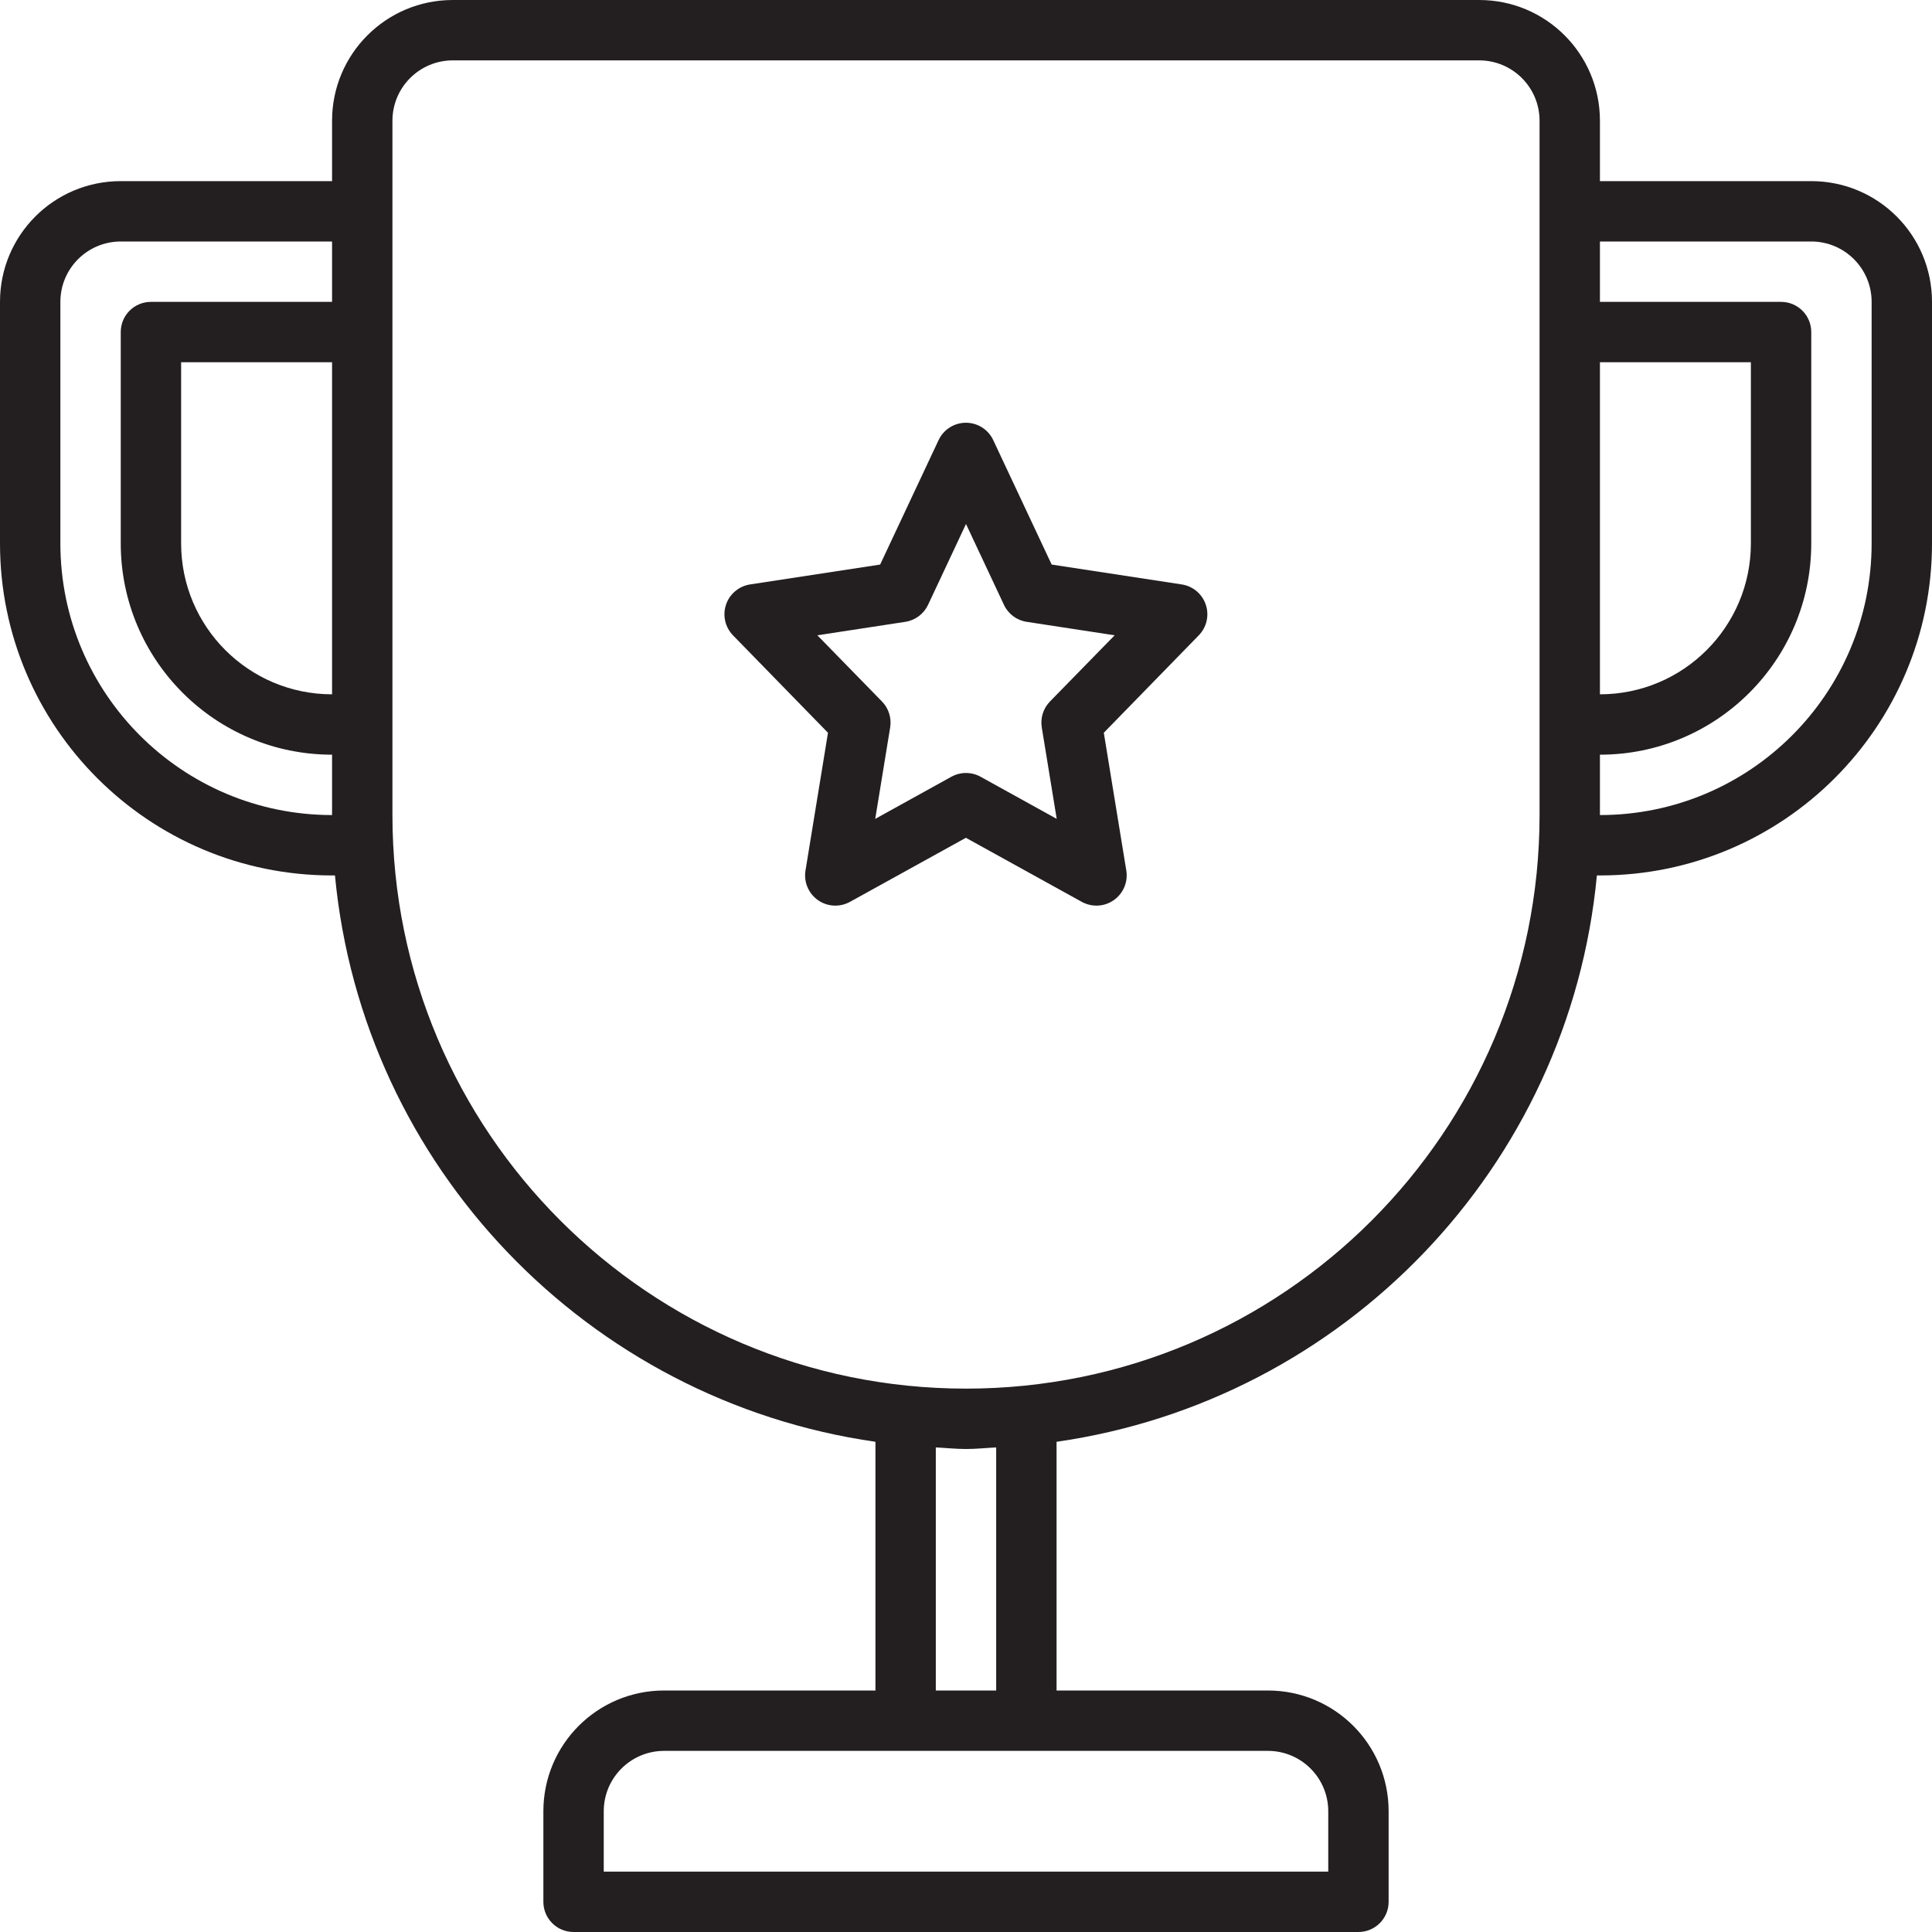
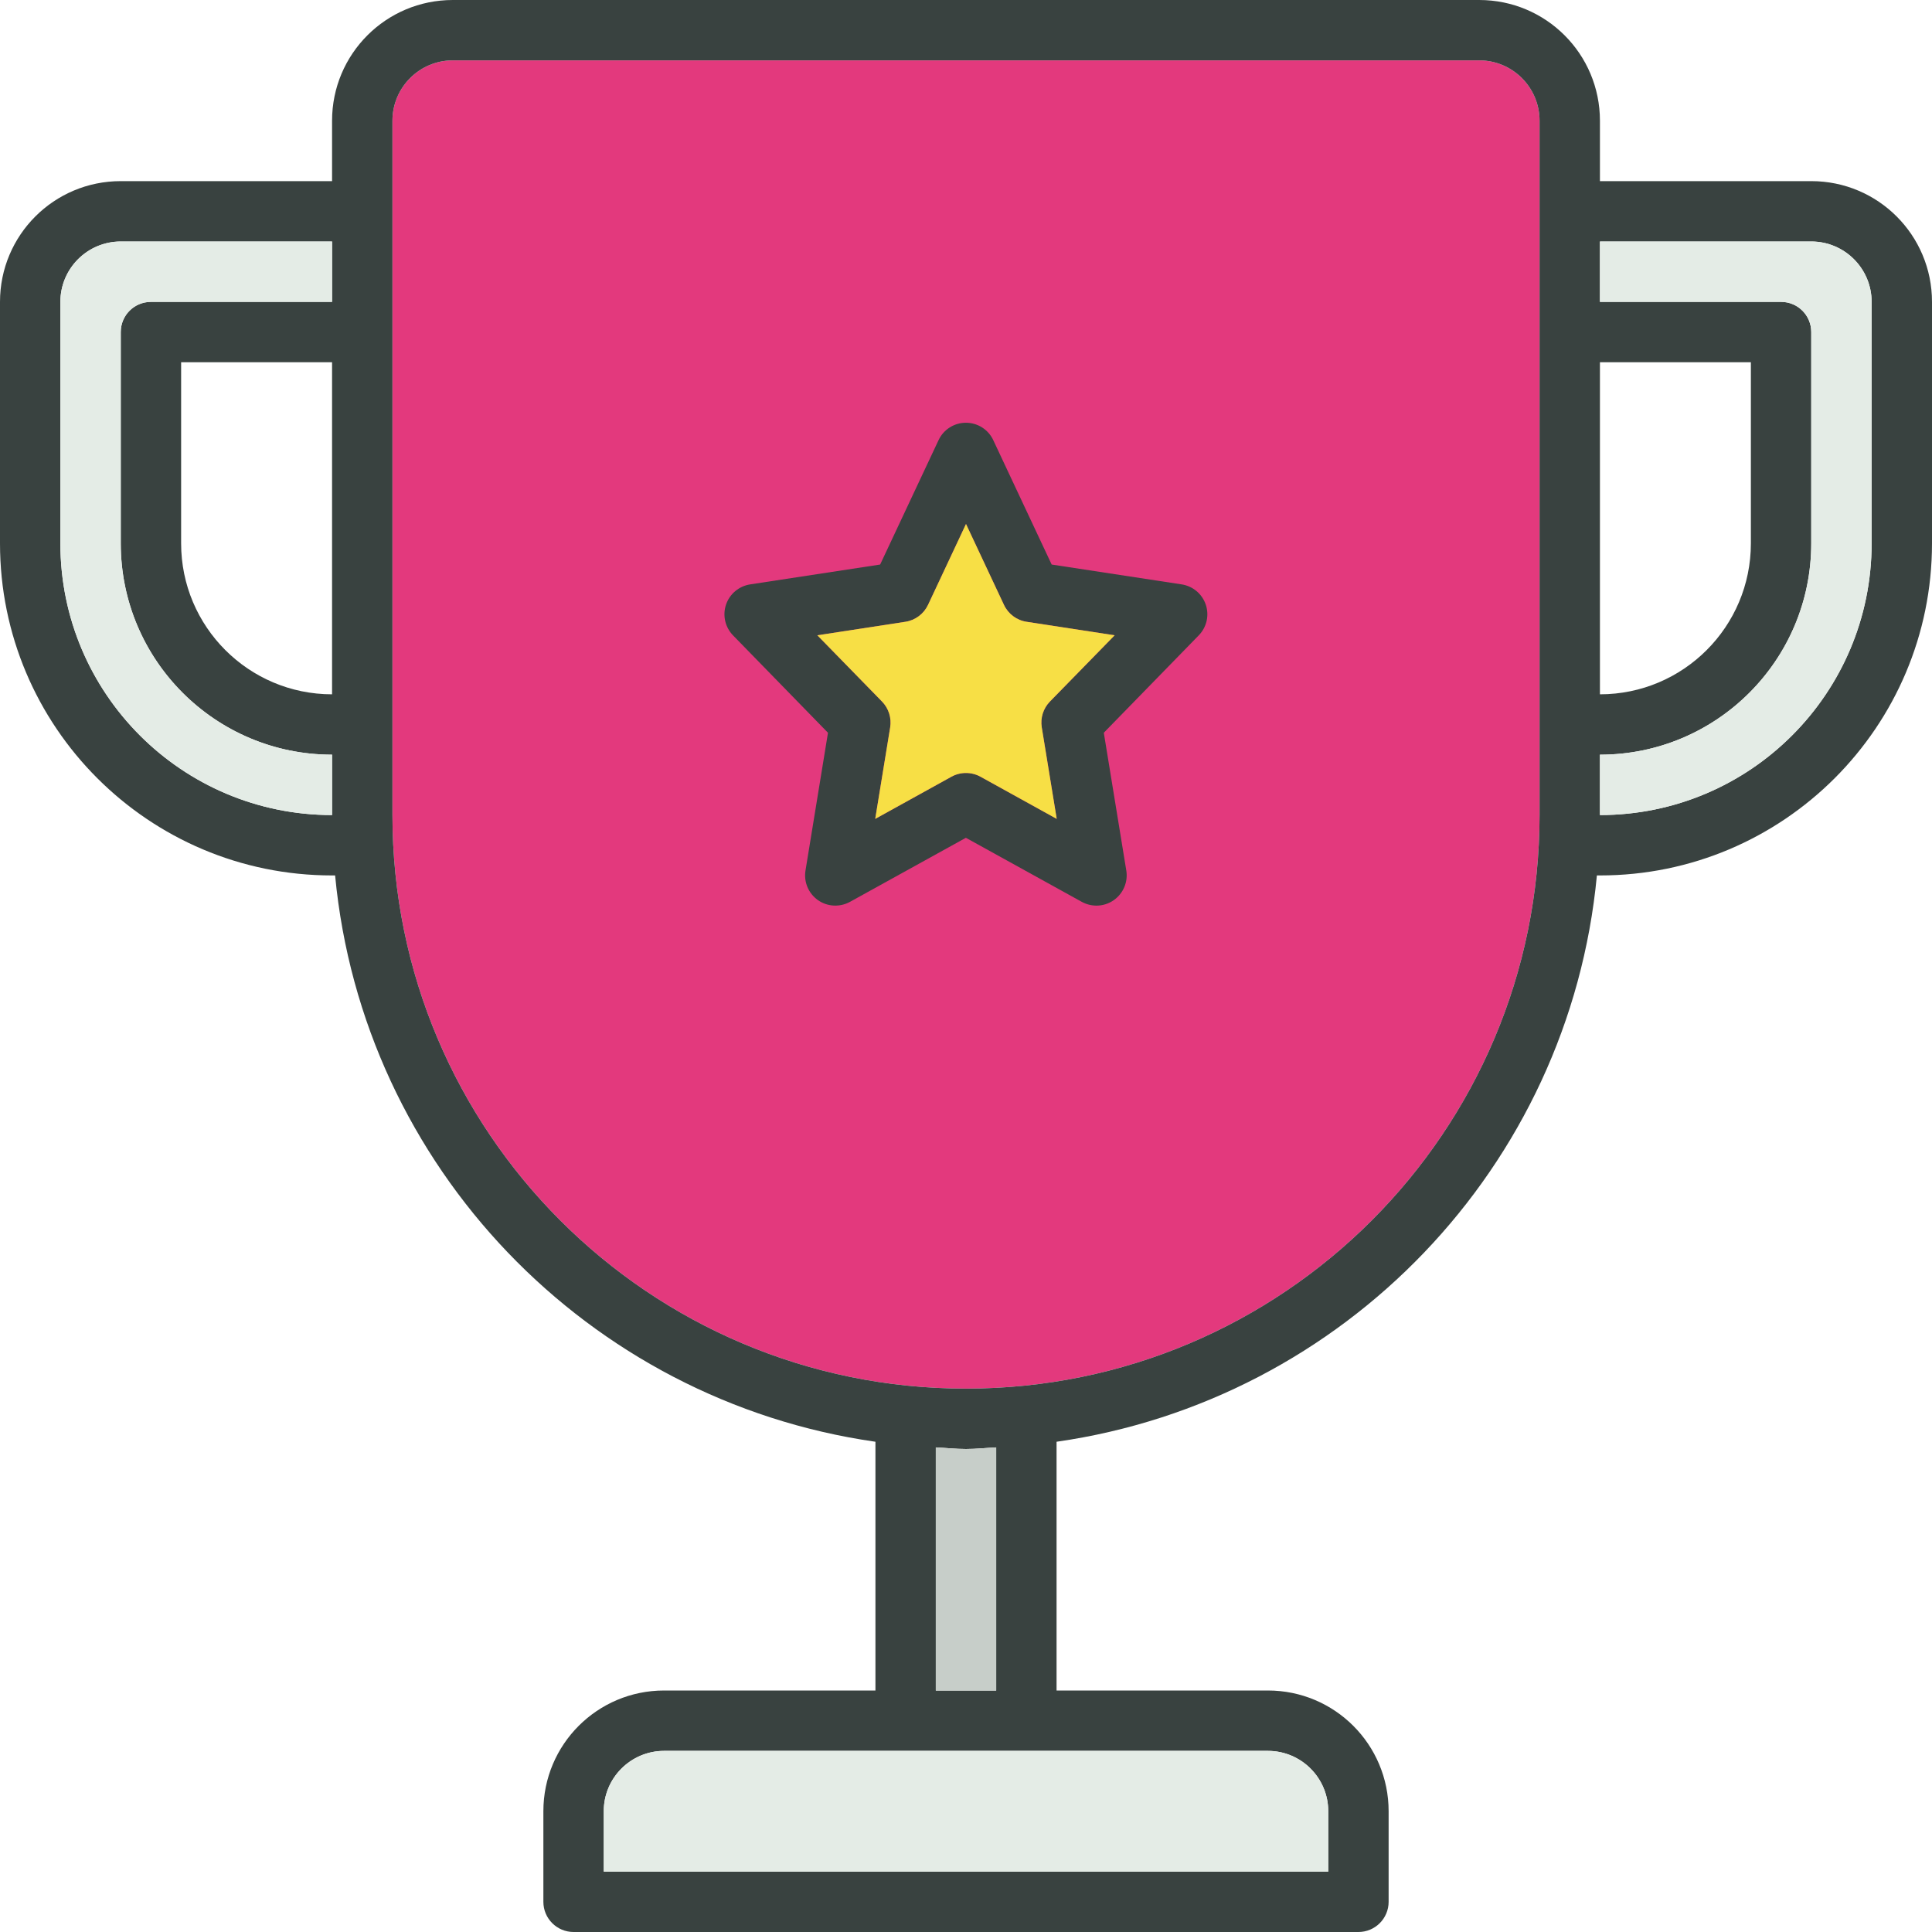
- <svg xmlns="http://www.w3.org/2000/svg" version="1.0" id="Layer_1" width="800px" height="800px" viewBox="0 0 64 64" enable-background="new 0 0 64 64" xml:space="preserve">
-   <g>
-     <path fill="#231F20" d="M60,6h-7V4c0-2.212-1.789-4-4-4H15c-2.211,0-4,1.788-4,4v2H4c-2.211,0-4,1.788-4,4v8   c0,6.074,4.925,11,11,11h0.096C12.01,38.659,19.477,46.395,29,47.761V56h-7c-2.211,0-4,1.788-4,4v3c0,0.552,0.447,1,1,1h26   c0.553,0,1-0.448,1-1v-3c0-2.212-1.789-4-4-4h-7v-8.239c9.523-1.366,16.985-9.1,17.899-18.761H53c6.075,0,11-4.926,11-11v-8   C64,7.788,62.211,6,60,6z M11,23c-2.762,0-5-2.239-5-5v-6h5V23z M2,18v-8c0-1.105,0.896-2,2-2h7v2H5c-0.553,0-1,0.446-1,1v7   c0,3.865,3.134,7,7,7v2C6.029,27,2,22.97,2,18z M42,58c1.104,0,2,0.895,2,2v2H20v-2c0-1.105,0.896-2,2-2H42z M31,56v-8.052   C31.334,47.964,31.662,48,32,48s0.666-0.036,1-0.052V56H31z M51,27c0,10.492-8.507,19-19,19s-19-8.508-19-19V4c0-1.105,0.896-2,2-2   h34c1.104,0,2,0.895,2,2V27z M53,12h5v6c0,2.761-2.238,5-5,5V12z M62,18c0,4.97-4.029,9-9,9v-2c3.866,0,7-3.135,7-7v-7   c0-0.554-0.447-1-1-1h-6V8h7c1.104,0,2,0.895,2,2V18z" />
-     <path fill="#231F20" d="M39.147,19.36l-4.309-0.658l-1.936-4.123c-0.165-0.352-0.518-0.575-0.905-0.575s-0.74,0.224-0.905,0.575   l-1.936,4.123l-4.309,0.658c-0.37,0.058-0.678,0.315-0.797,0.671s-0.029,0.747,0.232,1.016l3.146,3.227l-0.745,4.564   c-0.062,0.378,0.099,0.758,0.411,0.979s0.725,0.243,1.061,0.059l3.841-2.123l3.841,2.123C35.99,29.959,36.157,30,36.323,30   c0.202,0,0.404-0.062,0.576-0.184c0.312-0.221,0.473-0.601,0.411-0.979l-0.745-4.564l3.146-3.227   c0.262-0.269,0.352-0.66,0.232-1.016S39.518,19.418,39.147,19.36z M34.781,23.238c-0.222,0.228-0.322,0.546-0.271,0.859   l0.495,3.029l-2.522-1.395c-0.151-0.083-0.317-0.125-0.484-0.125s-0.333,0.042-0.484,0.125l-2.522,1.395l0.495-3.029   c0.051-0.313-0.05-0.632-0.271-0.859l-2.141-2.193l2.913-0.446c0.329-0.05,0.612-0.261,0.754-0.563l1.257-2.678l1.257,2.678   c0.142,0.303,0.425,0.514,0.754,0.563l2.913,0.446L34.781,23.238z" />
+ <svg xmlns="http://www.w3.org/2000/svg" version="1.0" id="Layer_1" viewBox="0 0 64 64" enable-background="new 0 0 64 64" xml:space="preserve" fill="#000000">
+   <g id="SVGRepo_bgCarrier" stroke-width="0" />
+   <g id="SVGRepo_tracerCarrier" stroke-linecap="round" stroke-linejoin="round" />
+   <g id="SVGRepo_iconCarrier">
+     <g>
+       <g>
+         <path fill="#e3397d" d="M49,2H15c-1.104,0-2,0.895-2,2v23c0,10.492,8.507,19,19,19s19-8.508,19-19V4C51,2.895,50.104,2,49,2z" />
+       </g>
+       <g>
+         <path fill="#394240" d="M60,6h-7V4c0-2.213-1.789-4-4-4H15c-2.211,0-4,1.787-4,4v2H4c-2.211,0-4,1.787-4,4v8 c0,6.074,4.925,11,11,11h0.101C12.015,38.66,19.477,46.395,29,47.76V56h-7c-2.211,0-4,1.787-4,4v3c0,0.551,0.447,1,1,1h26 c0.553,0,1-0.449,1-1v-3c0-2.213-1.789-4-4-4h-7v-8.24c9.523-1.365,16.985-9.1,17.899-18.76H53c6.075,0,11-4.926,11-11v-8 C64,7.787,62.211,6,60,6z M11,23c-2.762,0-5-2.24-5-5v-6h5V23z M11,10H5c-0.553,0-1,0.445-1,1v7c0,3.865,3.134,7,7,7v2 c-4.971,0-9-4.031-9-9v-8c0-1.105,0.896-2,2-2h7V10z M42,58c1.104,0,2,0.895,2,2v2H20v-2c0-1.105,0.896-2,2-2H42z M31,56v-8.053 C31.334,47.963,31.662,48,32,48s0.666-0.037,1-0.053V56H31z M51,23v2v2c0,10.492-8.507,19-19,19s-19-8.508-19-19v-2v-2V4 c0-1.105,0.896-2,2-2h34c1.104,0,2,0.895,2,2V23z M53,12h5v6c0,2.76-2.238,5-5,5V12z M62,18c0,4.969-4.029,9-9,9v-2 c3.866,0,7-3.135,7-7v-7c0-0.555-0.447-1-1-1h-6V8h7c1.104,0,2,0.895,2,2V18z" />
+         <path fill="#394240" d="M39.147,19.359l-4.309-0.658l-1.936-4.123c-0.165-0.352-0.518-0.574-0.905-0.574s-0.74,0.223-0.905,0.574 l-1.936,4.123l-4.309,0.658c-0.37,0.059-0.678,0.316-0.797,0.672s-0.029,0.746,0.232,1.016l3.146,3.227l-0.745,4.564 c-0.062,0.377,0.099,0.758,0.411,0.979s0.725,0.242,1.061,0.059l3.841-2.123l3.841,2.123C35.99,29.959,36.157,30,36.323,30 c0.202,0,0.404-0.062,0.576-0.184c0.312-0.221,0.473-0.602,0.411-0.979l-0.745-4.564l3.146-3.227 c0.262-0.27,0.352-0.66,0.232-1.016S39.518,19.418,39.147,19.359z M34.781,23.238c-0.222,0.227-0.322,0.545-0.271,0.859 l0.495,3.029l-2.522-1.395c-0.151-0.084-0.317-0.125-0.484-0.125s-0.333,0.041-0.484,0.125l-2.522,1.395l0.495-3.029 c0.051-0.314-0.05-0.633-0.271-0.859l-2.141-2.193l2.913-0.447c0.329-0.049,0.612-0.26,0.754-0.562l1.257-2.678l1.257,2.678 c0.142,0.303,0.425,0.514,0.754,0.562l2.913,0.447L34.781,23.238z" />
+       </g>
+       <path fill="#f7df45" d="M34.781,23.238c-0.222,0.227-0.322,0.545-0.271,0.859l0.495,3.029l-2.522-1.395 c-0.151-0.084-0.317-0.125-0.484-0.125s-0.333,0.041-0.484,0.125l-2.522,1.395l0.495-3.029c0.051-0.314-0.05-0.633-0.271-0.859 l-2.141-2.193l2.913-0.447c0.329-0.049,0.612-0.26,0.754-0.562l1.257-2.678l1.257,2.678c0.142,0.303,0.425,0.514,0.754,0.562 l2.913,0.447L34.781,23.238z" />
+       <g>
+         <path fill="#e4ece6" d="M2,10v8c0,4.969,4.029,9,9,9v-2c-3.866,0-7-3.135-7-7v-7c0-0.555,0.447-1,1-1h6V8H4C2.896,8,2,8.895,2,10z " />
+         <path fill="#e4ece6" d="M60,8h-7v2h6c0.553,0,1,0.445,1,1v7c0,3.865-3.134,7-7,7v2c4.971,0,9-4.031,9-9v-8C62,8.895,61.104,8,60,8 z" />
+         <path fill="#e4ece6" d="M42,58H22c-1.104,0-2,0.895-2,2v2h24v-2C44,58.895,43.104,58,42,58z" />
+         <path fill="#e4ece6" d="M33,47.947C32.666,47.963,32.338,48,32,48s-0.666-0.037-1-0.053V56h2V47.947z" />
+       </g>
+       <path opacity="0.15" fill="#231F20" d="M33,47.947C32.666,47.963,32.338,48,32,48s-0.666-0.037-1-0.053V56h2V47.947z" />
+     </g>
  </g>
</svg>
